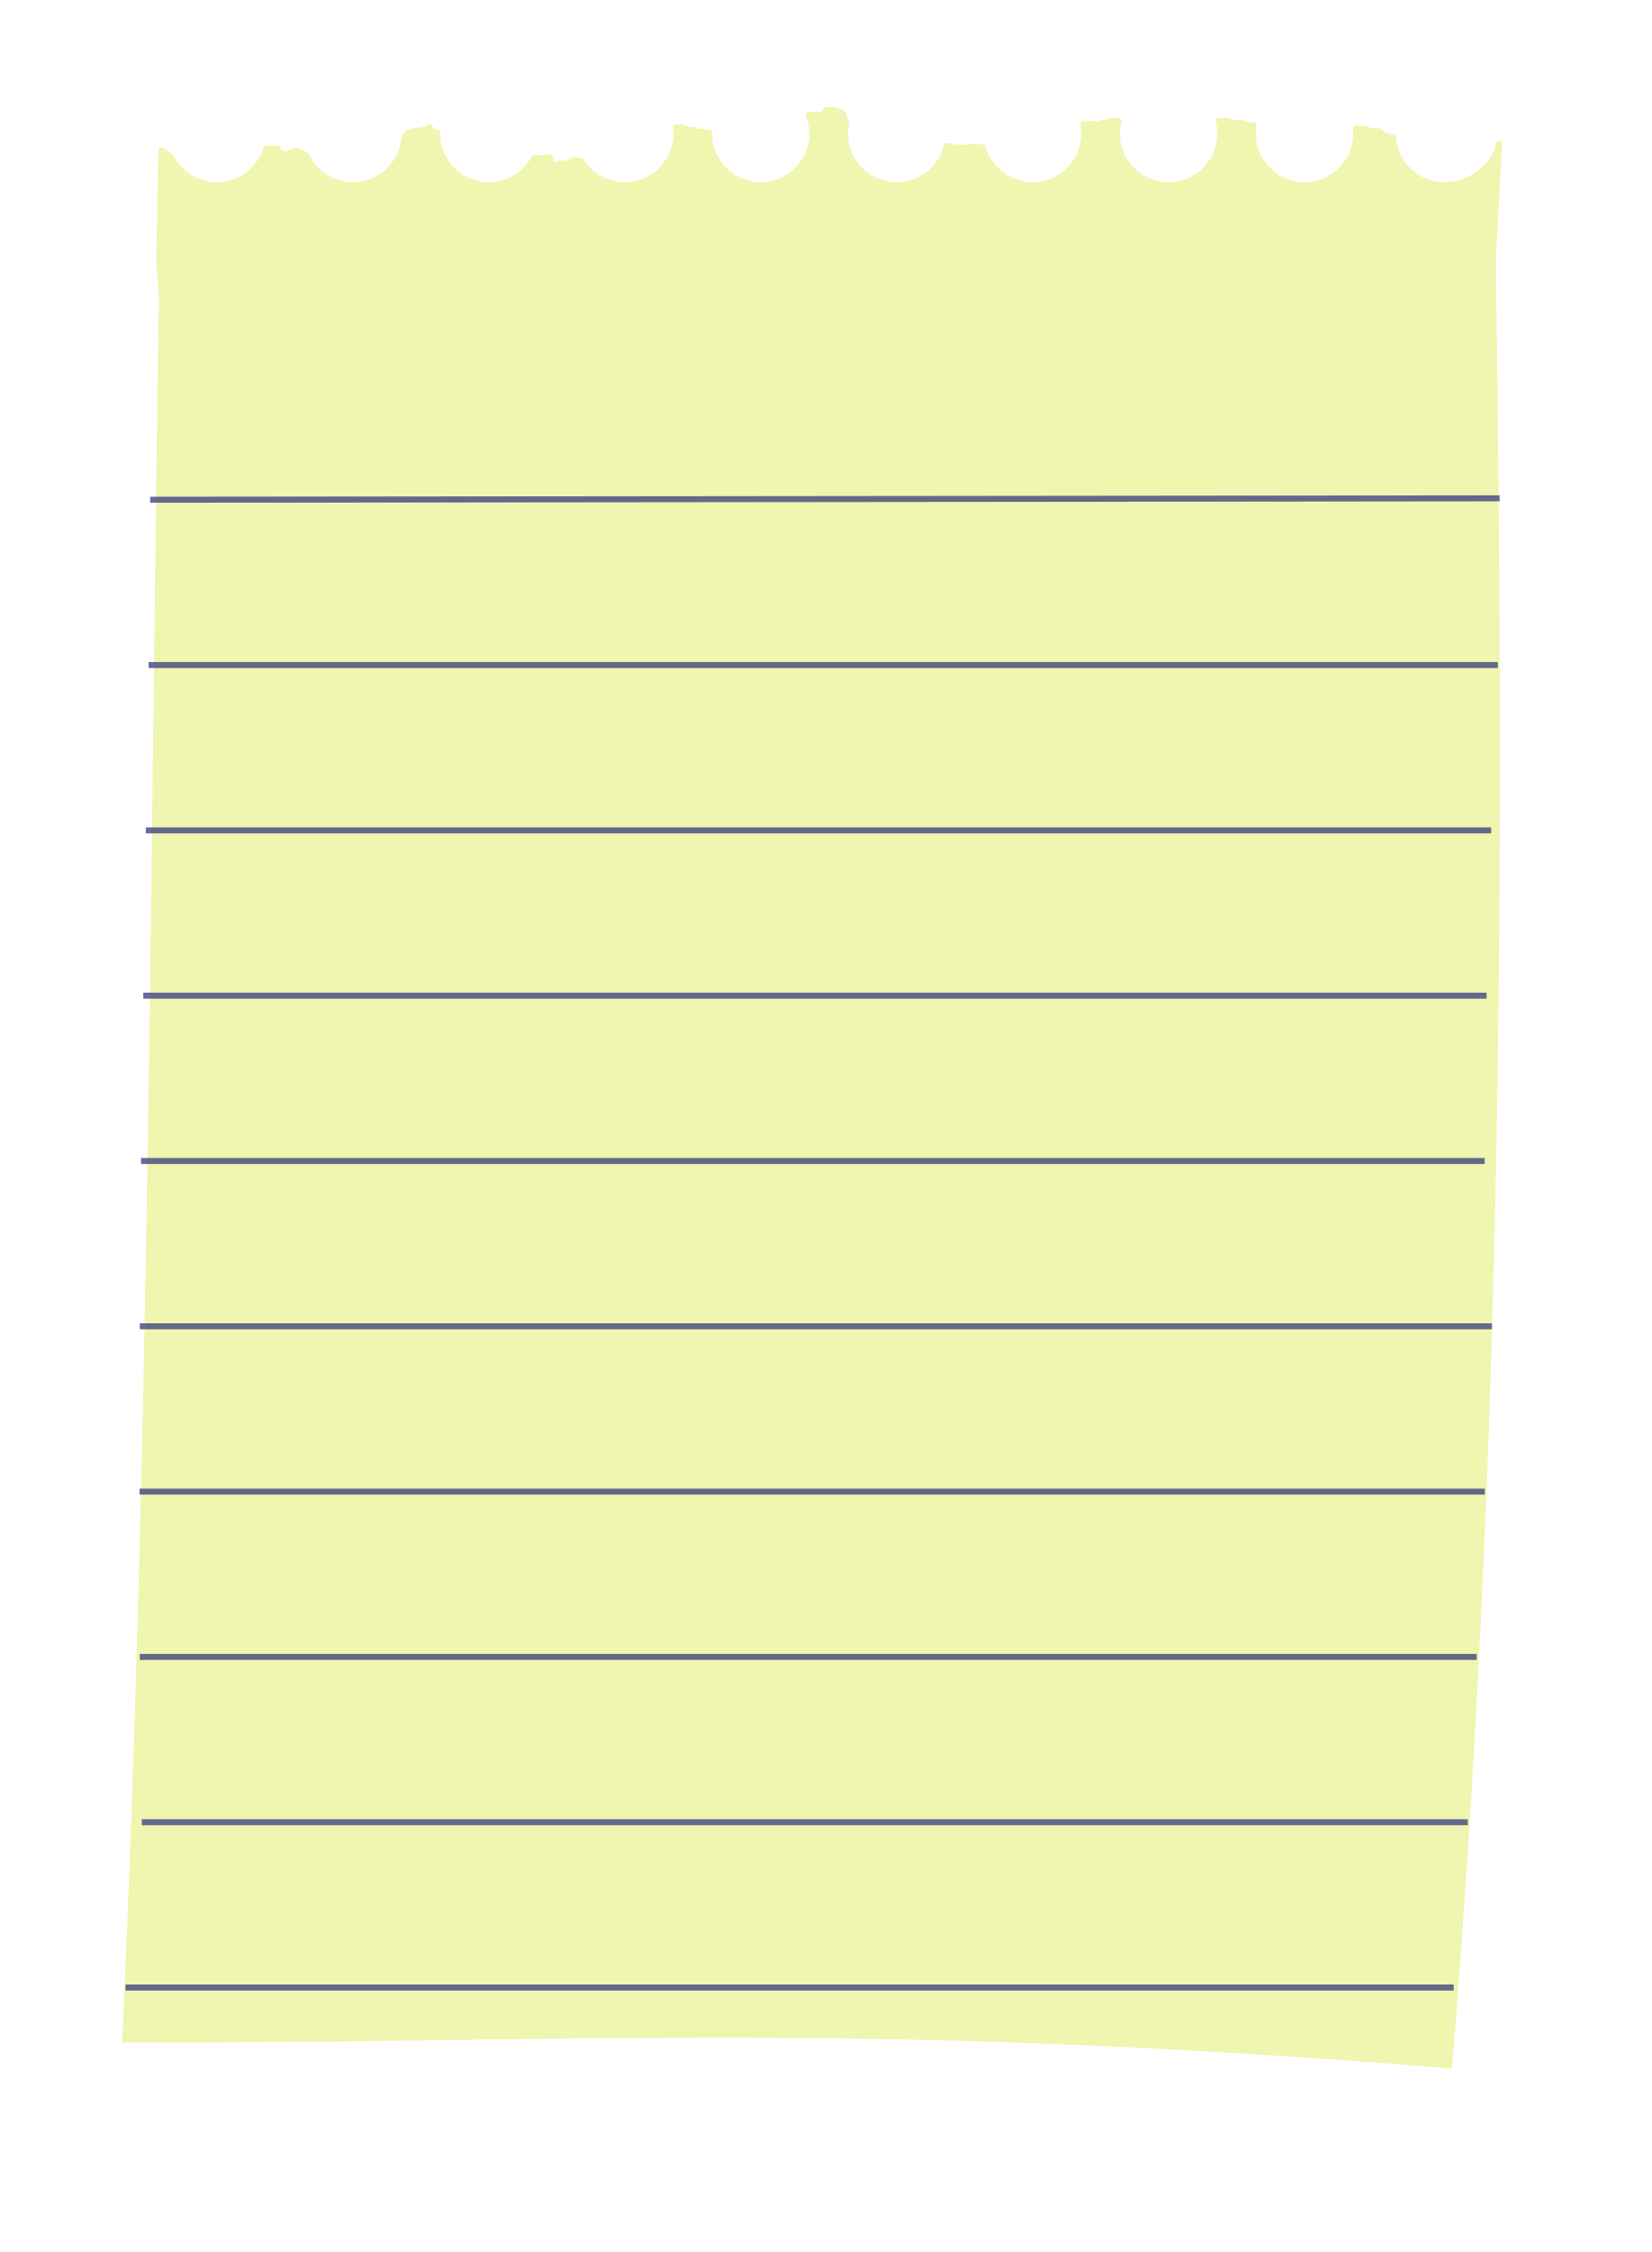
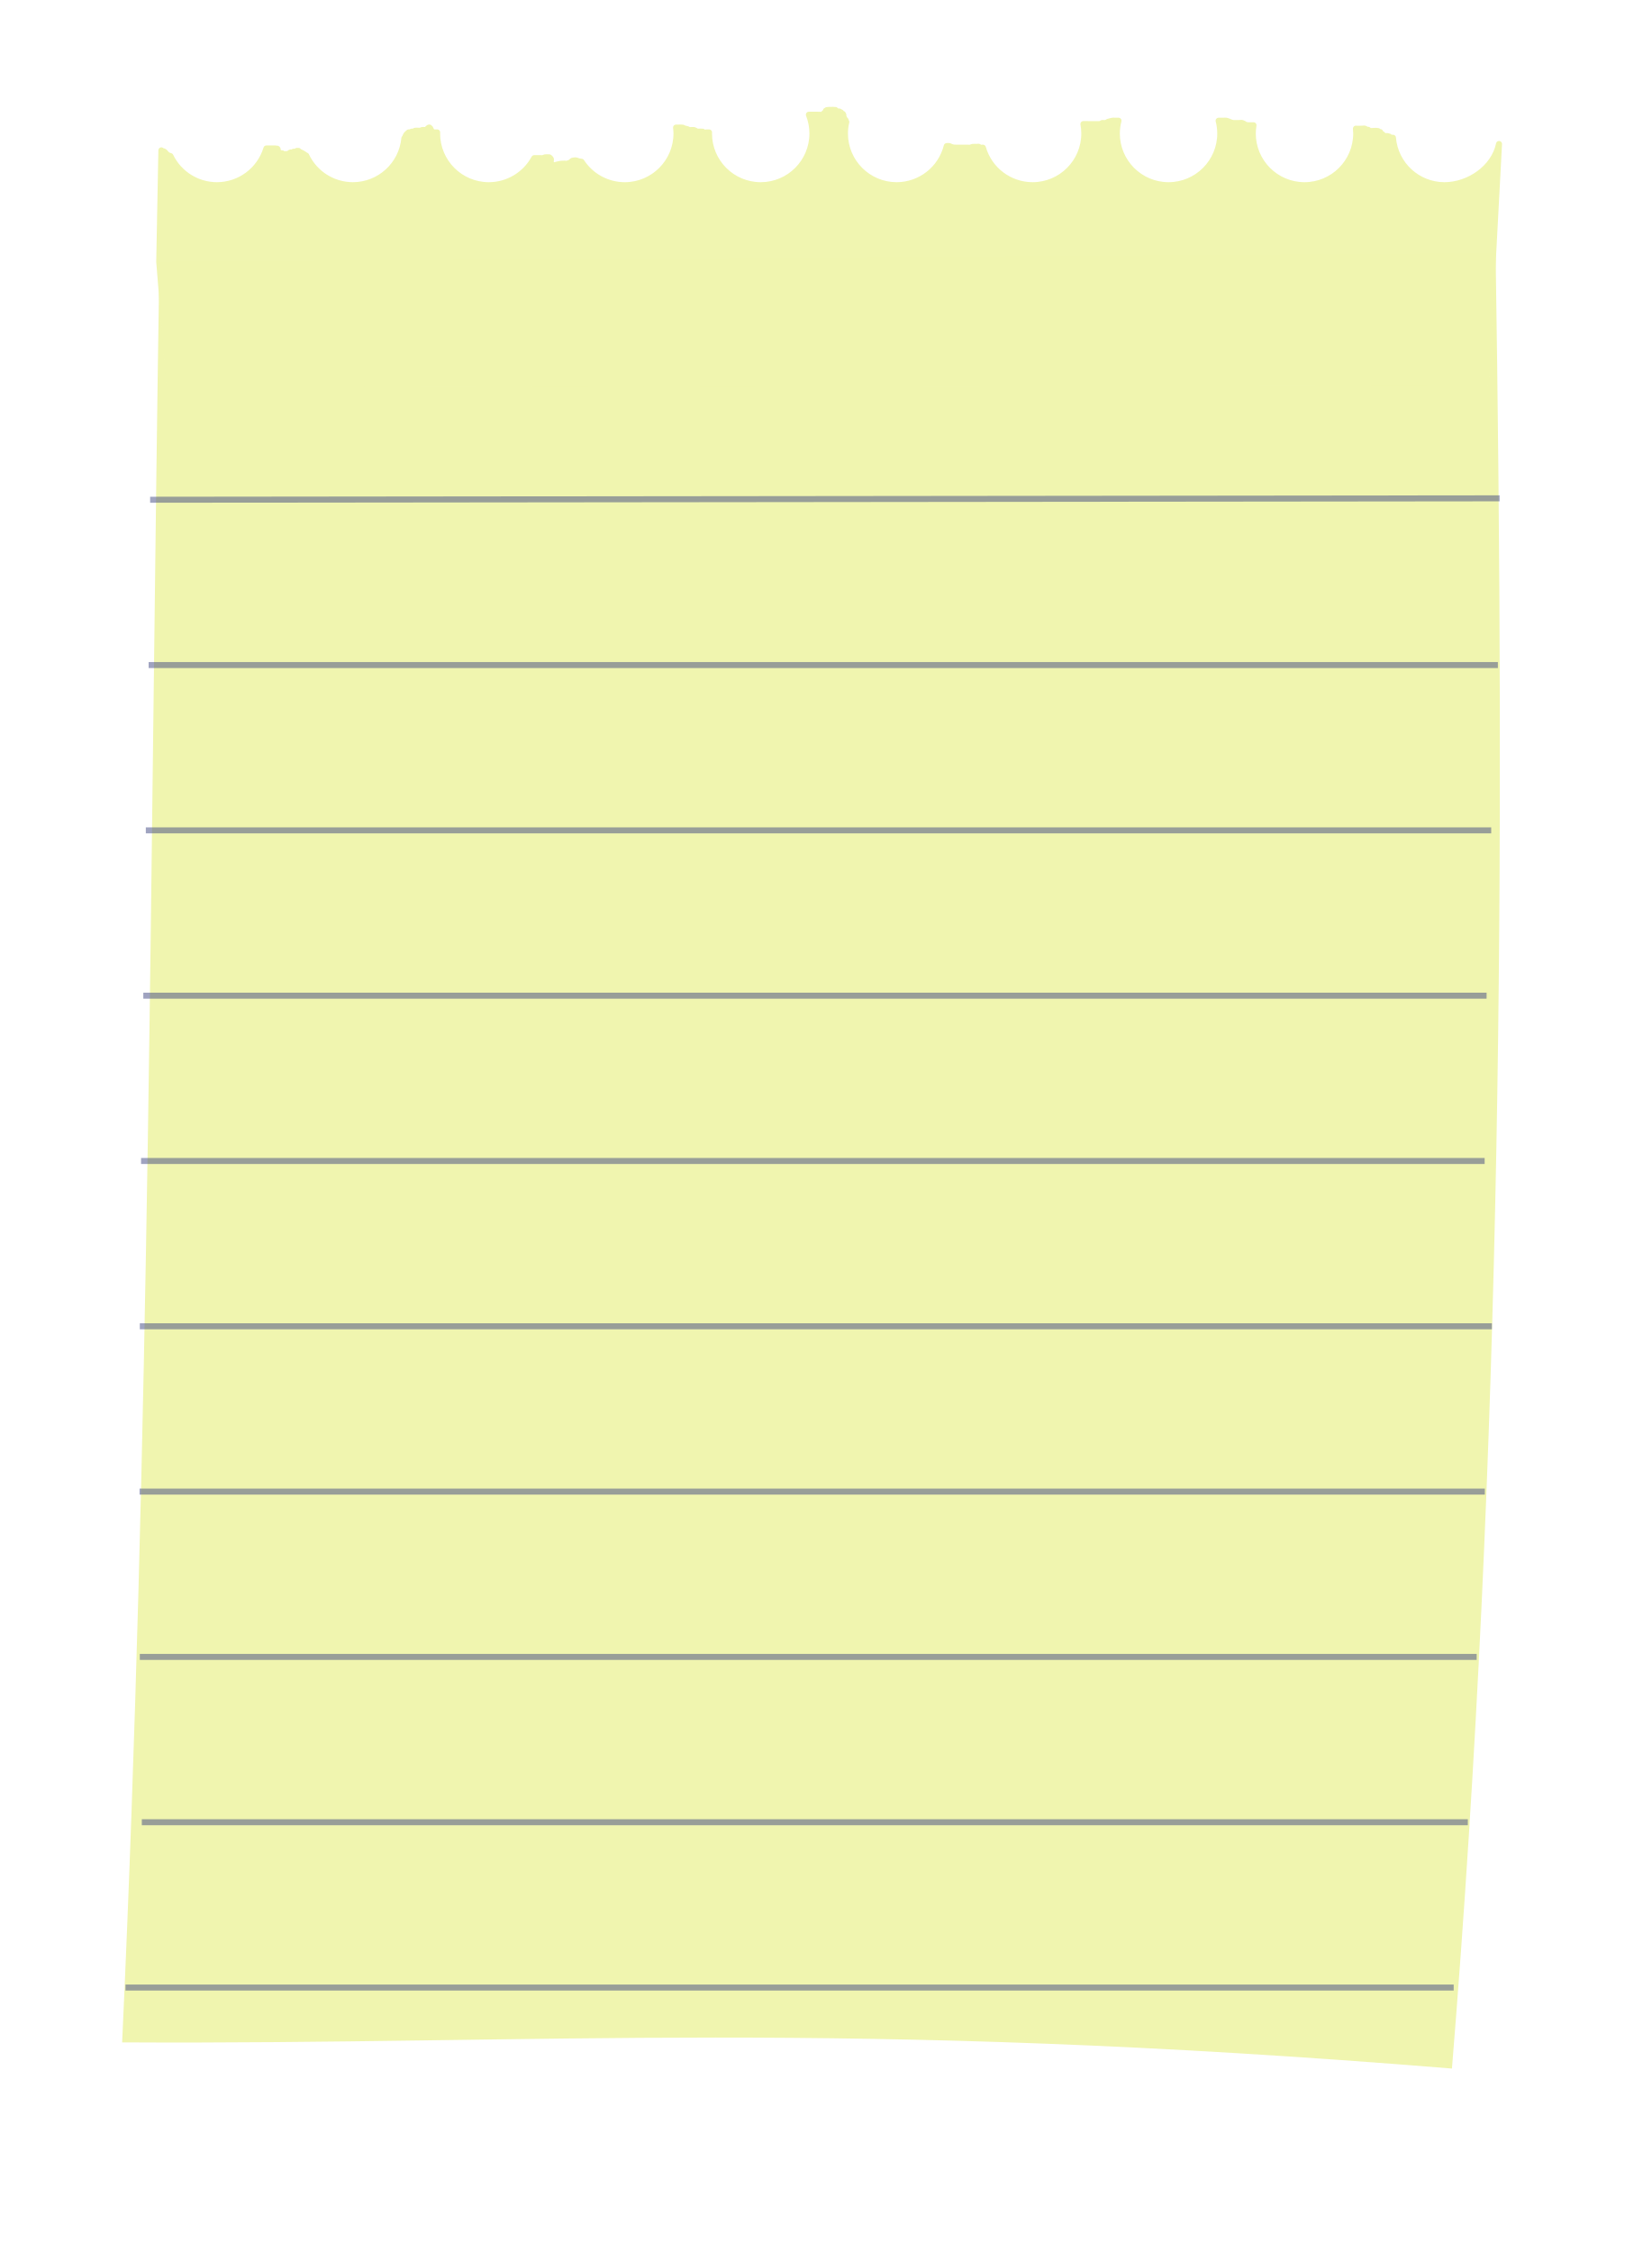
<svg xmlns="http://www.w3.org/2000/svg" width="825" height="1125" viewBox="0 0 825 1125" id="svg2" version="1.1">
  <defs id="defs4">
    <filter style="color-interpolation-filters:sRGB" id="filter6541" x="-0.043" width="1.086" y="-0.054" height="1.108">
      <feGaussianBlur stdDeviation="11.72" id="feGaussianBlur6543" />
    </filter>
    <filter style="color-interpolation-filters:sRGB" id="filter6577" x="-0.022" width="1.043" y="-0.111" height="1.221">
      <feGaussianBlur stdDeviation="5.909" id="feGaussianBlur6579" />
    </filter>
  </defs>
  <g id="layer4" style="display:inline" />
  <g id="layer5" style="display:none">
    <path style="display:inline;opacity:1;fill:#000000;fill-opacity:1;stroke:none;stroke-width:3;stroke-linecap:round;stroke-linejoin:round;stroke-miterlimit:4;stroke-dasharray:none;stroke-dashoffset:0;stroke-opacity:1;filter:url(#filter6541)" d="M 94.5,520.5 750.621,79.011 745.5,1041.5 l -651,0 z" id="rect6510" />
    <path style="display:inline;opacity:1;fill:#000000;fill-opacity:1;stroke:none;stroke-width:3;stroke-linecap:round;stroke-linejoin:round;stroke-miterlimit:4;stroke-dasharray:none;stroke-dashoffset:0;stroke-opacity:1;filter:url(#filter6577)" d="m 703.669,68.801 c -0.225,0.01 -0.446,0 -0.67,0 -0.189,0 -0.398,0.085 -0.568,0 -0.239,-0.12 -0.315,-0.483 -0.569,-0.568 -0.974,-0.325 -1.295,-0.351 -1.316,-0.251 -0.02,0.1 0.261,0.327 0.492,0.508 0.463,0.363 0.727,0.546 -2.015,-0.825 -0.239,-0.12 -0.328,-0.448 -0.568,-0.568 -0.392,-0.196 -0.518,-0.023 -0.626,0.041 -0.107,0.064 -0.196,0.019 -0.51,-0.608 -0.085,-0.169 0.134,-0.434 0,-0.568 -0.134,-0.134 -0.398,0.085 -0.568,0 -0.239,-0.12 -0.328,-0.448 -0.568,-0.568 -0.253,-0.126 -4.011,0.086 -4.271,0 -0.254,-0.085 -0.328,-0.448 -0.568,-0.568 -0.169,-0.085 -0.388,0.06 -0.568,0 -0.402,-0.134 -0.734,-0.434 -1.135,-0.568 -0.359,-0.12 -0.757,0 -1.135,0 -1.005,0 -2.461,0.153 -3.329,0 0.082,0.8 0.127,1.603 0.135,2.407 2e-4,14.267 -11.565,25.832 -25.831,25.833 -14.267,2e-4 -25.833,-11.566 -25.833,-25.833 0.01,-1.377 0.13,-2.752 0.359,-4.11 -1.262,0.013 -2.685,0.023 -2.843,0 -1.034,-0.148 -1.332,-0.295 -1.578,-0.474 -0.246,-0.178 -0.439,-0.388 -1.261,-0.662 -0.359,-0.12 -0.757,0 -1.135,0 -1.135,0 -2.279,0.125 -3.408,0 -1.19,-0.132 -2.232,-0.901 -3.406,-1.135 -0.371,-0.074 -0.757,0 -1.135,0 l -2.666,0 c 0.539,2.084 0.815,4.228 0.822,6.381 2e-4,14.267 -11.566,25.833 -25.833,25.833 -14.267,2e-4 -25.833,-11.566 -25.833,-25.833 0.011,-2.153 0.291,-4.297 0.834,-6.381 -0.043,-0.004 -0.084,0 -0.125,0 l -1.703,0 c -0.379,0 -0.762,-0.062 -1.135,0 -0.77,0.128 -1.514,0.378 -2.271,0.568 -0.379,0.189 -0.72,0.485 -1.135,0.568 -0.557,0.111 -1.135,0 -1.703,0 -0.379,0.189 -0.734,0.434 -1.135,0.568 -0.18,0.06 -0.379,0 -0.568,0 l -1.135,0 -3.408,0 c -1.075,0 -2.144,-0.015 -3.213,-0.028 0.292,1.552 0.442,3.127 0.447,4.706 2e-4,14.267 -11.566,25.833 -25.833,25.833 -11.532,-0.004 -21.665,-7.651 -24.831,-18.74 -0.074,-0.003 -0.244,0 -0.267,0 -0.402,0 -0.824,0.127 -1.204,0 -0.179,-0.06 -0.222,-0.342 -0.402,-0.401 -0.381,-0.127 -0.803,0 -1.204,0 -0.523,0 -1.561,-0.089 -2.007,0 -0.415,0.083 -0.787,0.332 -1.204,0.401 -0.396,0.066 -0.803,0 -1.204,0 l -1.204,0 -4.416,0 c -1.14,0 -1.581,0.008 -2.81,-0.401 -0.284,-0.095 -0.509,-0.343 -0.803,-0.401 -0.354,-0.071 -0.861,-0.024 -1.338,0 -2.881,11.476 -13.19,19.528 -25.022,19.543 -14.267,-6.6e-4 -25.832,-11.566 -25.831,-25.833 0.008,-1.937 0.233,-3.867 0.673,-5.754 -0.099,0.021 -0.206,0.064 -0.27,0 -0.189,-0.189 0.12,-0.564 0,-0.803 -0.161,-0.321 -0.642,-0.482 -0.803,-0.803 -0.06,-0.12 0.06,-0.282 0,-0.401 -0.085,-0.169 -0.317,-0.232 -0.401,-0.401 -0.161,-0.321 0.161,-0.883 0,-1.204 -0.222,-0.444 -0.285,-0.475 -0.361,-0.43 -0.076,0.045 -0.165,0.167 -0.442,0.028 -0.169,-0.085 -0.317,-0.232 -0.401,-0.401 -0.06,-0.12 0.12,-0.342 0,-0.401 -0.239,-0.12 -0.564,0.12 -0.803,0 -0.12,-0.06 0,-0.268 0,-0.401 l -1.204,0 c -0.367,-0.092 -0.444,-0.683 -0.803,-0.803 -0.206,-0.069 -2.122,0 -2.409,0 -0.21,0 -1.5,-0.053 -1.606,0 -0.835,0.418 -0.728,0.411 -0.516,0.403 0.106,-0.004 0.239,-0.008 0.293,0.041 0.054,0.049 0.029,0.151 -0.179,0.359 -0.095,0.095 -0.307,-0.095 -0.401,0 -0.095,0.095 0.095,0.307 0,0.401 -0.212,0.212 -0.591,0.19 -0.803,0.401 -0.095,0.095 0,0.268 0,0.401 l -0.803,0.401 c -0.234,0.078 -2.133,0 -2.409,0 l -4.015,0 c -0.106,0 -0.236,-0.002 -0.351,-0.006 1.164,2.988 1.761,6.167 1.761,9.373 2.1e-4,14.267 -11.565,25.832 -25.831,25.833 -14.267,2e-4 -25.833,-11.566 -25.833,-25.833 0.007,-0.178 0.016,-0.357 0.027,-0.535 l -0.757,0 c -0.159,0 -1.836,0.086 -2.007,0 -0.169,-0.085 -0.222,-0.342 -0.401,-0.401 -0.221,-0.074 -2.271,0.023 -2.409,0 -0.835,-0.139 -1.009,-0.231 -1.139,-0.342 -0.129,-0.111 -0.214,-0.243 -0.869,-0.461 -0.127,-0.042 -0.268,0 -0.401,0 -0.336,0 -1.702,0.076 -2.007,0 -0.29,-0.073 -0.519,-0.307 -0.803,-0.401 -0.523,-0.174 -1.071,-0.268 -1.606,-0.401 -0.268,-0.134 -0.519,-0.307 -0.803,-0.401 -0.253,-0.084 -1.645,0 -2.007,0 l -0.803,0 c -0.155,0 -0.309,0.007 -0.466,0 0.123,0.977 0.19,1.959 0.201,2.944 2.1e-4,14.267 -11.566,25.833 -25.833,25.833 -8.719,-0.004 -16.848,-4.405 -21.616,-11.705 -0.422,-0.069 -0.847,-0.117 -1.264,-0.21 -0.757,-0.168 -1.015,-0.342 -1.306,-0.438 -0.291,-0.095 -0.615,-0.112 -1.504,0.036 -0.485,0.081 -0.634,0.179 -0.737,0.309 -0.103,0.13 -0.161,0.29 -0.467,0.494 -0.249,0.166 -0.525,0.29 -0.803,0.401 -1.018,0.407 -1.245,0.443 -1.606,0.409 -0.36,-0.034 -0.854,-0.137 -2.409,-0.008 -0.68,0.057 -1.341,0.253 -2.007,0.401 -0.214,0.048 -0.748,0.205 -1.313,0.321 -0.565,0.117 -1.161,0.192 -1.498,0.08 -0.18,-0.06 -0.317,-0.232 -0.401,-0.401 -0.058,-0.115 0,-1.793 0,-2.007 0,-0.268 0.12,-0.564 0,-0.803 -0.169,-0.339 -0.488,-0.593 -0.803,-0.803 -0.111,-0.074 -0.268,0 -0.401,0 -0.262,0 -1.29,-0.079 -1.606,0 -0.411,0.103 -0.794,0.299 -1.204,0.401 -0.26,0.065 -0.535,0 -0.803,0 l -2.007,0 c -0.19,0 -1.176,0.031 -1.455,0 -4.516,8.33 -13.23,13.52 -22.706,13.521 -14.267,2e-4 -25.833,-11.566 -25.833,-25.833 0.007,-0.178 0.016,-0.357 0.027,-0.535 l -1.419,0 c -0.401,0 -0.824,0.127 -1.204,0 -0.403,-0.134 -0.438,-0.369 -0.405,-0.604 0.033,-0.235 0.135,-0.469 0.003,-0.601 -0.095,-0.095 -0.342,0.12 -0.401,0 -0.12,-0.239 0,-0.535 0,-0.803 -0.134,0 -0.307,0.095 -0.401,0 -0.095,-0.095 0.095,-0.307 0,-0.401 -0.19,-0.19 -0.515,0.074 -0.831,0.403 -0.316,0.329 -0.621,0.725 -0.775,0.801 -0.213,0.106 -1.734,-0.091 -2.007,0 -0.372,0.124 -0.527,0.21 -0.571,0.271 -0.044,0.061 0.022,0.097 0.096,0.116 0.147,0.038 0.318,0.014 -0.328,0.014 -0.785,0 -2.197,-0.123 -2.81,0 -0.186,0.037 -0.218,0.356 -0.401,0.401 -0.389,0.097 -0.815,-0.097 -1.204,0 -0.184,0.046 -0.232,0.317 -0.401,0.401 -0.321,0.161 -0.883,-0.161 -1.204,0 -0.166,0.083 -1.091,1.034 -1.204,1.204 -0.166,0.249 -0.307,0.519 -0.401,0.803 -0.042,0.127 0.06,0.282 0,0.401 -0.111,0.222 -0.326,0.367 -0.525,0.525 -1.238,13.277 -12.379,23.43 -25.714,23.434 -9.984,-0.011 -19.068,-5.775 -23.33,-14.804 -0.14,-0.08 -0.374,-0.156 -0.496,-0.24 -0.366,-0.253 -0.705,-0.534 -1.322,-0.886 -0.52,-0.297 -1.093,-0.495 -1.606,-0.803 -0.162,-0.097 -0.232,-0.317 -0.401,-0.401 -0.12,-0.06 -0.268,0 -0.401,0 -0.557,0 -0.396,-0.014 -0.328,0.028 0.069,0.043 0.046,0.143 -0.877,0.373 -0.26,0.065 -0.535,0 -0.803,0 -0.134,0.134 -0.232,0.317 -0.401,0.401 -0.321,0.161 -0.883,-0.161 -1.204,0 -0.459,0.23 -0.583,0.334 -0.555,0.376 0.028,0.043 0.208,0.024 0.354,0.006 0.292,-0.035 0.45,-0.064 -1.004,0.42 -0.254,0.085 -0.535,0 -0.803,0 -0.535,0 -1.087,0.13 -1.606,0 -0.184,-0.046 -0.232,-0.317 -0.401,-0.401 -0.249,-0.124 -1.487,0.119 -1.606,0 -0.095,-0.095 0.06,-0.282 0,-0.401 -0.085,-0.169 -0.296,-0.244 -0.401,-0.401 -0.166,-0.249 -0.307,-0.519 -0.401,-0.803 -0.083,-0.249 -8.1e-4,-0.359 0.011,-0.452 0.012,-0.093 -0.047,-0.169 -0.412,-0.351 -0.145,-0.073 -1.728,0 -2.007,0 l -3.201,0 c -3.301,10.888 -13.336,18.335 -24.713,18.339 -9.882,-0.008 -18.893,-5.654 -23.213,-14.542 -0.5,-0.173 -1.027,-0.293 -1.465,-0.585 -0.63,-0.42 -0.99,-1.166 -1.606,-1.606 -0.344,-0.246 -0.826,-0.212 -1.204,-0.401 -0.111,-0.056 -0.184,-0.164 -0.263,-0.263 34.053,50.388 55.073,15.107 31.889,66.976 L 737.56,119.803 758.196,67.387 C 755.712,79.367 750,90.486 731.898,92.25 c -13.434,-0.008 -27.12,-10.061 -28.23,-23.449 z" id="path4446-8" />
  </g>
  <g id="layer1" transform="translate(0,72.63784)" style="display:inline">
    <path style="opacity:1;fill:#f0f5af;fill-opacity:1;stroke:none;stroke-width:3.288;stroke-linecap:round;stroke-linejoin:round;stroke-miterlimit:4;stroke-dasharray:none;stroke-dashoffset:0;stroke-opacity:1" d="M 79.644,58.006 747.167,53.652 C 751.767,354.144 750.753,649.332 725.356,960.718 419.371,935.698 271.688,948.839 61.016,947.647 75,645.157 75,347.91 79.644,58.006 Z" id="rect4136" />
  </g>
  <g id="layer2" style="display:inline">
    <path id="path4192" d="m -15.152,1158.052 852.569,0" style="opacity:0.802;fill:none;fill-rule:evenodd;stroke:#3f4782;stroke-width:3;stroke-linecap:butt;stroke-linejoin:miter;stroke-miterlimit:4;stroke-dasharray:none;stroke-opacity:1" />
-     <path style="opacity:0.802;fill:none;fill-rule:evenodd;stroke:#3f4782;stroke-width:3;stroke-linecap:butt;stroke-linejoin:miter;stroke-miterlimit:4;stroke-dasharray:none;stroke-opacity:1" d="M 75.004,249.648 749.166,248.941" id="path4196" />
-     <path id="path4198" d="m 69.848,662.559 675.468,0" style="opacity:0.802;fill:none;fill-rule:evenodd;stroke:#3f4782;stroke-width:3;stroke-linecap:butt;stroke-linejoin:miter;stroke-miterlimit:4;stroke-dasharray:none;stroke-opacity:1" />
-     <path style="opacity:0.802;fill:none;fill-rule:evenodd;stroke:#3f4782;stroke-width:3;stroke-linecap:butt;stroke-linejoin:miter;stroke-miterlimit:4;stroke-dasharray:none;stroke-opacity:1" d="m 69.723,745.141 672.058,0" id="path4200" />
-     <path id="path4202" d="m 69.848,827.723 667.867,0" style="opacity:0.802;fill:none;fill-rule:evenodd;stroke:#3f4782;stroke-width:3;stroke-linecap:butt;stroke-linejoin:miter;stroke-miterlimit:4;stroke-dasharray:none;stroke-opacity:1" />
-     <path style="opacity:0.802;fill:none;fill-rule:evenodd;stroke:#3f4782;stroke-width:3;stroke-linecap:butt;stroke-linejoin:miter;stroke-miterlimit:4;stroke-dasharray:none;stroke-opacity:1" d="m 70.848,910.306 662.447,0" id="path4204" />
-     <path id="path4206" d="m 62.698,992.888 663.526,0" style="opacity:0.802;fill:none;fill-rule:evenodd;stroke:#3f4782;stroke-width:3;stroke-linecap:butt;stroke-linejoin:miter;stroke-miterlimit:4;stroke-dasharray:none;stroke-opacity:1" />
-     <path id="path4210" d="m 71.598,497.395 671.066,0" style="opacity:0.802;fill:none;fill-rule:evenodd;stroke:#3f4782;stroke-width:3;stroke-linecap:butt;stroke-linejoin:miter;stroke-miterlimit:4;stroke-dasharray:none;stroke-opacity:1" />
-     <path style="opacity:0.802;fill:none;fill-rule:evenodd;stroke:#3f4782;stroke-width:3;stroke-linecap:butt;stroke-linejoin:miter;stroke-miterlimit:4;stroke-dasharray:none;stroke-opacity:1" d="m 70.473,579.977 671.217,0" id="path4212" />
-     <path id="path4214" d="m 72.848,414.813 672.115,0" style="opacity:0.802;fill:none;fill-rule:evenodd;stroke:#3f4782;stroke-width:3;stroke-linecap:butt;stroke-linejoin:miter;stroke-miterlimit:4;stroke-dasharray:none;stroke-opacity:1" />
-     <path id="path4216" d="m 74.254,332.231 674.038,0" style="opacity:0.802;fill:none;fill-rule:evenodd;stroke:#3f4782;stroke-width:3;stroke-linecap:butt;stroke-linejoin:miter;stroke-miterlimit:4;stroke-dasharray:none;stroke-opacity:1" />
+     <path style="opacity:0.5;fill:none;fill-rule:evenodd;stroke:#3f4782;stroke-width:3;stroke-linecap:butt;stroke-linejoin:miter;stroke-miterlimit:4;stroke-dasharray:none;stroke-opacity:1" d="M 75.004,249.648 749.166,248.941" id="path4196" />
+     <path id="path4198" d="m 69.848,662.559 675.468,0" style="opacity:0.5;fill:none;fill-rule:evenodd;stroke:#3f4782;stroke-width:3;stroke-linecap:butt;stroke-linejoin:miter;stroke-miterlimit:4;stroke-dasharray:none;stroke-opacity:1" />
+     <path style="opacity:0.5;fill:none;fill-rule:evenodd;stroke:#3f4782;stroke-width:3;stroke-linecap:butt;stroke-linejoin:miter;stroke-miterlimit:4;stroke-dasharray:none;stroke-opacity:1" d="m 69.723,745.141 672.058,0" id="path4200" />
+     <path id="path4202" d="m 69.848,827.723 667.867,0" style="opacity:0.5;fill:none;fill-rule:evenodd;stroke:#3f4782;stroke-width:3;stroke-linecap:butt;stroke-linejoin:miter;stroke-miterlimit:4;stroke-dasharray:none;stroke-opacity:1" />
+     <path style="opacity:0.5;fill:none;fill-rule:evenodd;stroke:#3f4782;stroke-width:3;stroke-linecap:butt;stroke-linejoin:miter;stroke-miterlimit:4;stroke-dasharray:none;stroke-opacity:1" d="m 70.848,910.306 662.447,0" id="path4204" />
+     <path id="path4206" d="m 62.698,992.888 663.526,0" style="opacity:0.5;fill:none;fill-rule:evenodd;stroke:#3f4782;stroke-width:3;stroke-linecap:butt;stroke-linejoin:miter;stroke-miterlimit:4;stroke-dasharray:none;stroke-opacity:1" />
+     <path id="path4210" d="m 71.598,497.395 671.066,0" style="opacity:0.5;fill:none;fill-rule:evenodd;stroke:#3f4782;stroke-width:3;stroke-linecap:butt;stroke-linejoin:miter;stroke-miterlimit:4;stroke-dasharray:none;stroke-opacity:1" />
+     <path style="opacity:0.5;fill:none;fill-rule:evenodd;stroke:#3f4782;stroke-width:3;stroke-linecap:butt;stroke-linejoin:miter;stroke-miterlimit:4;stroke-dasharray:none;stroke-opacity:1" d="m 70.473,579.977 671.217,0" id="path4212" />
+     <path id="path4214" d="m 72.848,414.813 672.115,0" style="opacity:0.5;fill:none;fill-rule:evenodd;stroke:#3f4782;stroke-width:3;stroke-linecap:butt;stroke-linejoin:miter;stroke-miterlimit:4;stroke-dasharray:none;stroke-opacity:1" />
+     <path id="path4216" d="m 74.254,332.231 674.038,0" style="opacity:0.5;fill:none;fill-rule:evenodd;stroke:#3f4782;stroke-width:3;stroke-linecap:butt;stroke-linejoin:miter;stroke-miterlimit:4;stroke-dasharray:none;stroke-opacity:1" />
    <g transform="matrix(7.190046,0,0,6.24009,4797.281,-251.9828)" style="font-style:normal;font-variant:normal;font-weight:normal;font-stretch:normal;font-size:53.191px;line-height:125%;font-family:'Archivo Narrow';-inkscape-font-specification:'Archivo Narrow, Normal';text-align:center;letter-spacing:0px;word-spacing:0px;writing-mode:lr-tb;text-anchor:middle;fill:#000000;fill-opacity:1;stroke:none;stroke-width:1px;stroke-linecap:butt;stroke-linejoin:miter;stroke-opacity:1" id="text4746" />
  </g>
  <g id="layer3" style="display:inline">
    <text xml:space="preserve" style="font-style:normal;font-variant:normal;font-weight:normal;font-stretch:normal;font-size:45px;line-height:125%;font-family:'Archivo Narrow';-inkscape-font-specification:'Archivo Narrow, Normal';text-align:center;letter-spacing:0px;word-spacing:0px;writing-mode:lr-tb;text-anchor:middle;fill:#000000;fill-opacity:1;stroke:none;stroke-width:1px;stroke-linecap:butt;stroke-linejoin:miter;stroke-opacity:1" x="-975.807" y="168.992" id="text4341">
      <tspan id="tspan4343" x="-975.807" y="168.992" />
    </text>
    <path style="display:inline;opacity:1;fill:#f0f5af;fill-opacity:1;stroke:none;stroke-width:3.288;stroke-linecap:round;stroke-linejoin:round;stroke-miterlimit:4;stroke-dasharray:none;stroke-dashoffset:0;stroke-opacity:1" d="m -255.599,289.198 c -0.085,-0.095 -0.356,-0.628 -0.369,-0.564 -0.035,0.173 0.146,0.796 0.303,1.178 0.078,0.191 0.15,0.321 0.186,0.305 0.035,-0.017 0.033,-0.181 -0.035,-0.578 -0.008,-0.046 -0.074,-0.288 -0.084,-0.34 z" id="path4335" />
    <path style="opacity:0.99;fill:#f0f5af;fill-opacity:1;stroke:#f0f5af;stroke-width:3;stroke-linecap:round;stroke-linejoin:round;stroke-miterlimit:4;stroke-dasharray:none;stroke-dashoffset:0;stroke-opacity:1" d="m 695.883,68.814 c -0.225,0.01 -0.446,0 -0.67,0 -0.189,0 -0.398,0.085 -0.568,0 -0.239,-0.12 -0.315,-0.483 -0.569,-0.568 -0.974,-0.325 -1.295,-0.351 -1.316,-0.251 -0.021,0.1 0.261,0.327 0.492,0.508 0.463,0.363 0.726,0.546 -2.015,-0.825 -0.239,-0.12 -0.328,-0.448 -0.568,-0.568 -0.392,-0.196 -0.518,-0.023 -0.626,0.041 -0.108,0.064 -0.196,0.019 -0.51,-0.608 -0.085,-0.169 0.134,-0.434 0,-0.568 -0.134,-0.134 -0.398,0.085 -0.568,0 -0.239,-0.12 -0.328,-0.448 -0.568,-0.568 -0.253,-0.126 -4.011,0.087 -4.271,0 -0.254,-0.085 -0.328,-0.448 -0.568,-0.568 -0.169,-0.085 -0.388,0.06 -0.568,0 -0.401,-0.134 -0.734,-0.434 -1.135,-0.568 -0.359,-0.12 -0.757,0 -1.135,0 -1.005,0 -2.461,0.153 -3.329,0 0.082,0.8 0.127,1.603 0.135,2.407 2.1e-4,14.267 -11.565,25.832 -25.831,25.833 -14.267,2.02e-4 -25.833,-11.566 -25.833,-25.833 0.01,-1.377 0.13,-2.752 0.359,-4.11 -1.262,0.013 -2.685,0.023 -2.843,0 -1.034,-0.148 -1.332,-0.295 -1.578,-0.474 -0.246,-0.178 -0.439,-0.388 -1.261,-0.662 -0.359,-0.12 -0.757,0 -1.135,0 -1.135,0 -2.279,0.125 -3.408,0 -1.19,-0.132 -2.232,-0.901 -3.406,-1.135 -0.371,-0.074 -0.757,0 -1.135,0 l -2.666,0 c 0.539,2.084 0.815,4.228 0.822,6.381 2.1e-4,14.267 -11.566,25.833 -25.833,25.833 -14.267,2.02e-4 -25.833,-11.566 -25.833,-25.833 0.011,-2.153 0.291,-4.297 0.834,-6.381 -0.043,-0.004 -0.084,0 -0.125,0 l -1.703,0 c -0.379,0 -0.762,-0.062 -1.135,0 -0.77,0.128 -1.514,0.378 -2.271,0.568 -0.379,0.189 -0.72,0.485 -1.135,0.568 -0.557,0.111 -1.135,0 -1.703,0 -0.378,0.189 -0.734,0.434 -1.135,0.568 -0.18,0.06 -0.378,0 -0.568,0 l -1.135,0 -3.408,0 c -1.075,0 -2.144,-0.015 -3.213,-0.028 0.293,1.552 0.442,3.127 0.447,4.706 2e-4,14.267 -11.566,25.833 -25.833,25.833 -11.532,-0.004 -21.665,-7.651 -24.831,-18.74 -0.074,-0.003 -0.244,0 -0.267,0 -0.401,0 -0.824,0.127 -1.204,0 -0.18,-0.06 -0.222,-0.342 -0.401,-0.401 -0.381,-0.127 -0.803,0 -1.204,0 -0.523,0 -1.561,-0.089 -2.007,0 -0.415,0.083 -0.787,0.332 -1.204,0.401 -0.396,0.066 -0.803,0 -1.204,0 l -1.204,0 -4.416,0 c -1.14,0 -1.581,0.008 -2.81,-0.401 -0.284,-0.095 -0.509,-0.343 -0.803,-0.401 -0.355,-0.071 -0.861,-0.024 -1.338,0 -2.881,11.476 -13.19,19.528 -25.022,19.543 -14.267,-6.6e-4 -25.832,-11.566 -25.831,-25.833 0.008,-1.937 0.233,-3.867 0.673,-5.754 -0.099,0.022 -0.206,0.064 -0.27,0 -0.189,-0.189 0.12,-0.564 0,-0.803 -0.161,-0.321 -0.642,-0.482 -0.803,-0.803 -0.06,-0.12 0.06,-0.282 0,-0.401 -0.085,-0.169 -0.317,-0.232 -0.401,-0.401 -0.161,-0.321 0.161,-0.883 0,-1.204 -0.222,-0.444 -0.285,-0.475 -0.361,-0.43 -0.076,0.045 -0.165,0.167 -0.442,0.028 -0.169,-0.085 -0.317,-0.232 -0.401,-0.401 -0.06,-0.12 0.12,-0.342 0,-0.401 -0.239,-0.12 -0.564,0.12 -0.803,0 -0.12,-0.06 0,-0.268 0,-0.401 l -1.204,0 c -0.367,-0.092 -0.444,-0.683 -0.803,-0.803 -0.206,-0.068 -2.122,0 -2.409,0 -0.21,0 -1.5,-0.053 -1.606,0 -0.835,0.418 -0.728,0.411 -0.516,0.403 0.106,-0.004 0.239,-0.008 0.293,0.041 0.054,0.049 0.029,0.151 -0.179,0.359 -0.095,0.095 -0.307,-0.095 -0.401,0 -0.095,0.095 0.095,0.307 0,0.401 -0.212,0.212 -0.591,0.19 -0.803,0.401 -0.095,0.095 0,0.268 0,0.401 l -0.803,0.401 c -0.234,0.078 -2.133,0 -2.409,0 l -4.015,0 c -0.106,0 -0.236,-0.002 -0.351,-0.006 1.164,2.988 1.761,6.167 1.761,9.373 2.1e-4,14.267 -11.565,25.832 -25.831,25.833 -14.267,2.02e-4 -25.833,-11.566 -25.833,-25.833 0.007,-0.178 0.016,-0.357 0.027,-0.535 l -0.757,0 c -0.159,0 -1.836,0.086 -2.007,0 -0.169,-0.085 -0.222,-0.342 -0.401,-0.401 -0.221,-0.074 -2.271,0.023 -2.409,0 -0.835,-0.139 -1.009,-0.231 -1.139,-0.342 -0.129,-0.111 -0.214,-0.243 -0.869,-0.461 -0.127,-0.042 -0.268,0 -0.401,0 -0.336,0 -1.702,0.076 -2.007,0 -0.29,-0.073 -0.519,-0.307 -0.803,-0.401 -0.523,-0.174 -1.071,-0.268 -1.606,-0.401 -0.268,-0.134 -0.519,-0.307 -0.803,-0.401 -0.253,-0.084 -1.645,0 -2.007,0 l -0.803,0 c -0.155,0 -0.309,0.007 -0.466,0 0.123,0.977 0.19,1.959 0.201,2.944 2.1e-4,14.267 -11.566,25.833 -25.833,25.833 -8.719,-0.004 -16.848,-4.405 -21.616,-11.705 -0.422,-0.069 -0.847,-0.117 -1.264,-0.21 -0.757,-0.168 -1.015,-0.342 -1.306,-0.438 -0.291,-0.095 -0.615,-0.112 -1.504,0.036 -0.485,0.081 -0.634,0.179 -0.737,0.309 -0.103,0.13 -0.161,0.29 -0.467,0.494 -0.249,0.166 -0.525,0.29 -0.803,0.401 -1.018,0.407 -1.245,0.443 -1.606,0.409 -0.36,-0.034 -0.854,-0.137 -2.409,-0.008 -0.68,0.057 -1.341,0.253 -2.007,0.401 -0.214,0.048 -0.748,0.205 -1.313,0.321 -0.565,0.117 -1.161,0.192 -1.498,0.08 -0.18,-0.06 -0.317,-0.232 -0.401,-0.401 -0.058,-0.115 0,-1.793 0,-2.007 0,-0.268 0.12,-0.564 0,-0.803 -0.169,-0.339 -0.488,-0.593 -0.803,-0.803 -0.111,-0.074 -0.268,0 -0.401,0 -0.262,0 -1.29,-0.079 -1.606,0 -0.411,0.103 -0.794,0.299 -1.204,0.401 -0.26,0.065 -0.535,0 -0.803,0 l -2.007,0 c -0.19,0 -1.176,0.031 -1.455,0 -4.516,8.33 -13.23,13.52 -22.706,13.521 -14.267,2.02e-4 -25.833,-11.566 -25.833,-25.833 0.007,-0.178 0.016,-0.357 0.027,-0.535 l -1.419,0 c -0.401,0 -0.824,0.127 -1.204,0 -0.403,-0.134 -0.438,-0.369 -0.405,-0.604 0.033,-0.235 0.135,-0.469 0.003,-0.601 -0.095,-0.095 -0.342,0.12 -0.401,0 -0.12,-0.239 0,-0.535 0,-0.803 -0.134,0 -0.307,0.095 -0.401,0 -0.095,-0.095 0.095,-0.307 0,-0.401 -0.19,-0.19 -0.515,0.074 -0.831,0.403 -0.316,0.329 -0.621,0.725 -0.775,0.801 -0.213,0.106 -1.734,-0.091 -2.007,0 -0.372,0.124 -0.527,0.21 -0.571,0.271 -0.044,0.061 0.022,0.097 0.096,0.116 0.147,0.038 0.318,0.014 -0.328,0.014 -0.785,0 -2.197,-0.123 -2.81,0 -0.186,0.037 -0.218,0.356 -0.401,0.401 -0.389,0.097 -0.815,-0.097 -1.204,0 -0.184,0.046 -0.232,0.317 -0.401,0.401 -0.321,0.161 -0.883,-0.161 -1.204,0 -0.166,0.083 -1.091,1.034 -1.204,1.204 -0.166,0.249 -0.307,0.519 -0.401,0.803 -0.042,0.127 0.06,0.282 0,0.401 -0.111,0.222 -0.326,0.367 -0.525,0.525 -1.238,13.277 -12.379,23.43 -25.714,23.434 -9.984,-0.012 -19.068,-5.775 -23.33,-14.804 -0.14,-0.08 -0.374,-0.156 -0.496,-0.24 -0.366,-0.253 -0.705,-0.534 -1.322,-0.886 -0.52,-0.297 -1.093,-0.495 -1.606,-0.803 -0.162,-0.097 -0.232,-0.317 -0.401,-0.401 -0.12,-0.06 -0.268,0 -0.401,0 -0.557,0 -0.396,-0.014 -0.328,0.028 0.069,0.043 0.046,0.143 -0.877,0.373 -0.26,0.065 -0.535,0 -0.803,0 -0.134,0.134 -0.232,0.317 -0.401,0.401 -0.321,0.161 -0.883,-0.161 -1.204,0 -0.459,0.23 -0.583,0.334 -0.555,0.376 0.028,0.043 0.208,0.024 0.354,0.006 0.292,-0.035 0.45,-0.064 -1.004,0.42 -0.254,0.085 -0.535,0 -0.803,0 -0.535,0 -1.087,0.13 -1.606,0 -0.184,-0.046 -0.232,-0.317 -0.401,-0.401 -0.249,-0.124 -1.487,0.119 -1.606,0 -0.095,-0.095 0.06,-0.282 0,-0.401 -0.085,-0.169 -0.296,-0.244 -0.401,-0.401 -0.166,-0.249 -0.307,-0.519 -0.401,-0.803 -0.083,-0.249 -8.1e-4,-0.359 0.011,-0.452 0.012,-0.093 -0.047,-0.169 -0.412,-0.351 -0.145,-0.073 -1.728,0 -2.007,0 l -3.201,0 C 129.774,85.062 119.739,92.509 108.361,92.512 98.479,92.504 89.468,86.859 85.149,77.97 84.649,77.797 84.122,77.677 83.684,77.386 83.054,76.966 82.694,76.22 82.078,75.78 81.734,75.534 81.252,75.567 80.874,75.378 80.763,75.323 80.69,75.214 80.611,75.115 l -1.061,55.693 4.95,61.283 658.014,-0.707 6.364,-119.459 C 746.393,83.905 733.846,92.499 721.612,92.512 708.178,92.505 696.992,82.202 695.883,68.814 Z" id="path4446" />
  </g>
</svg>
